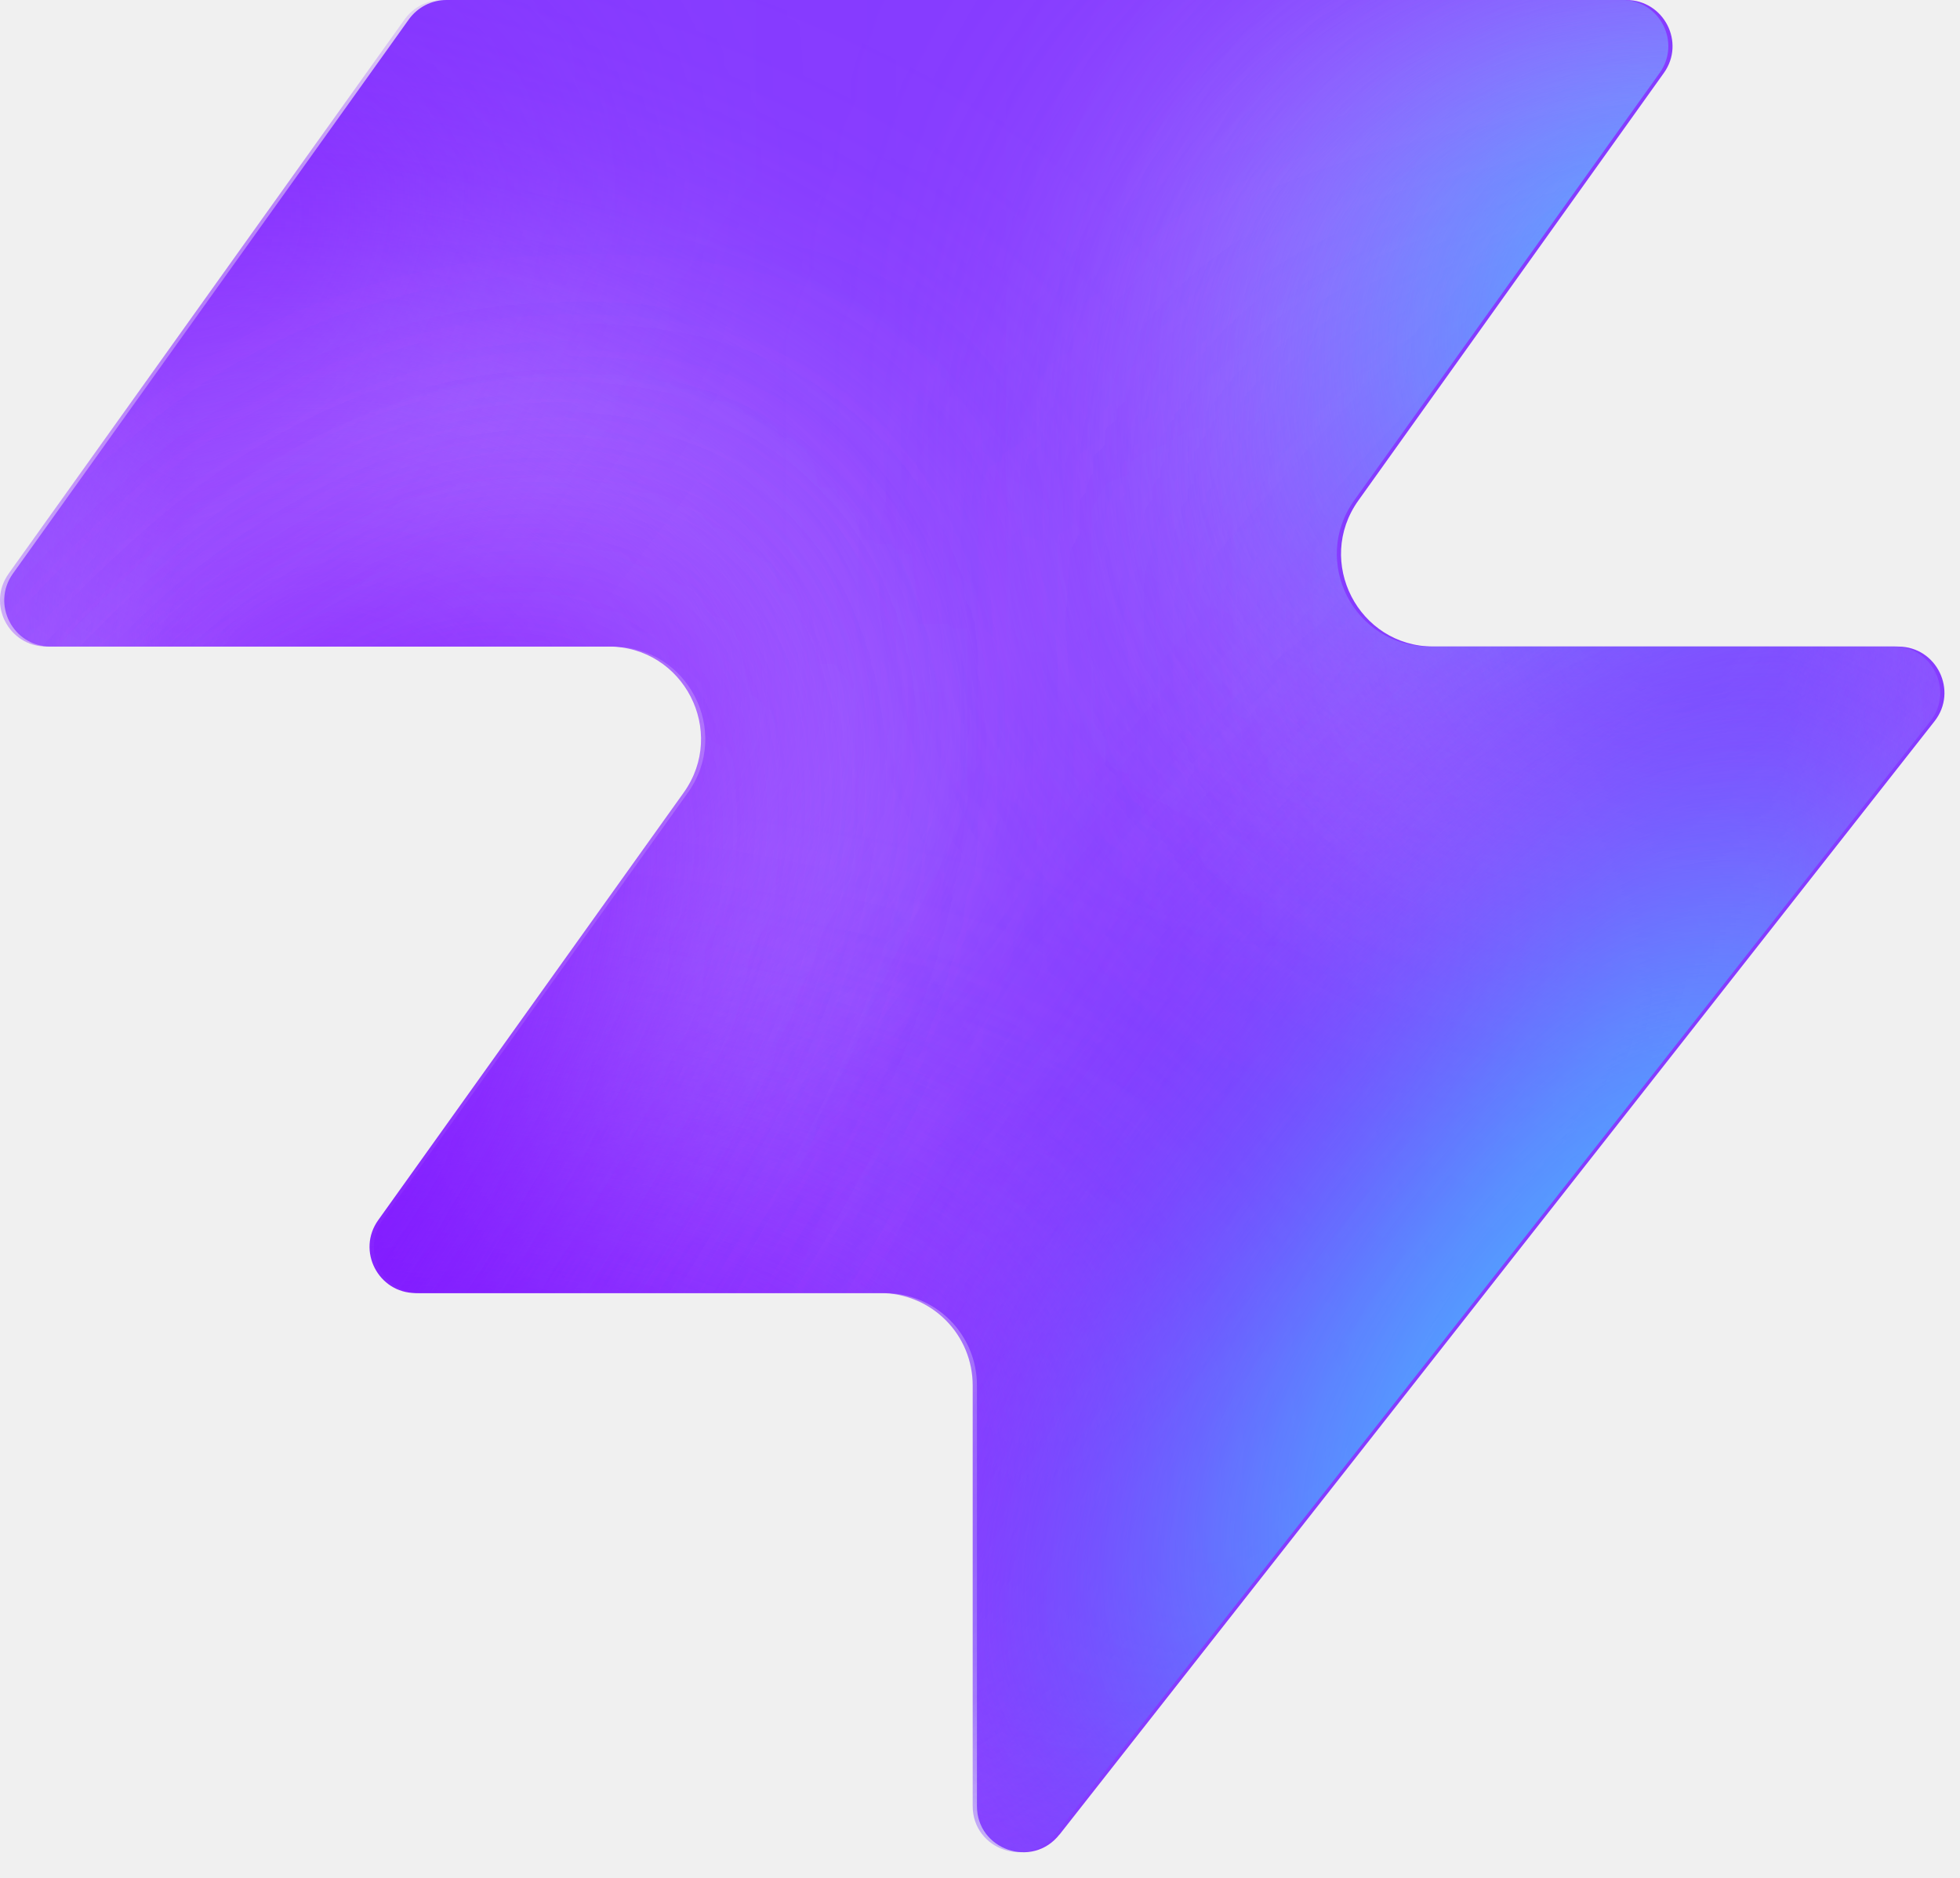
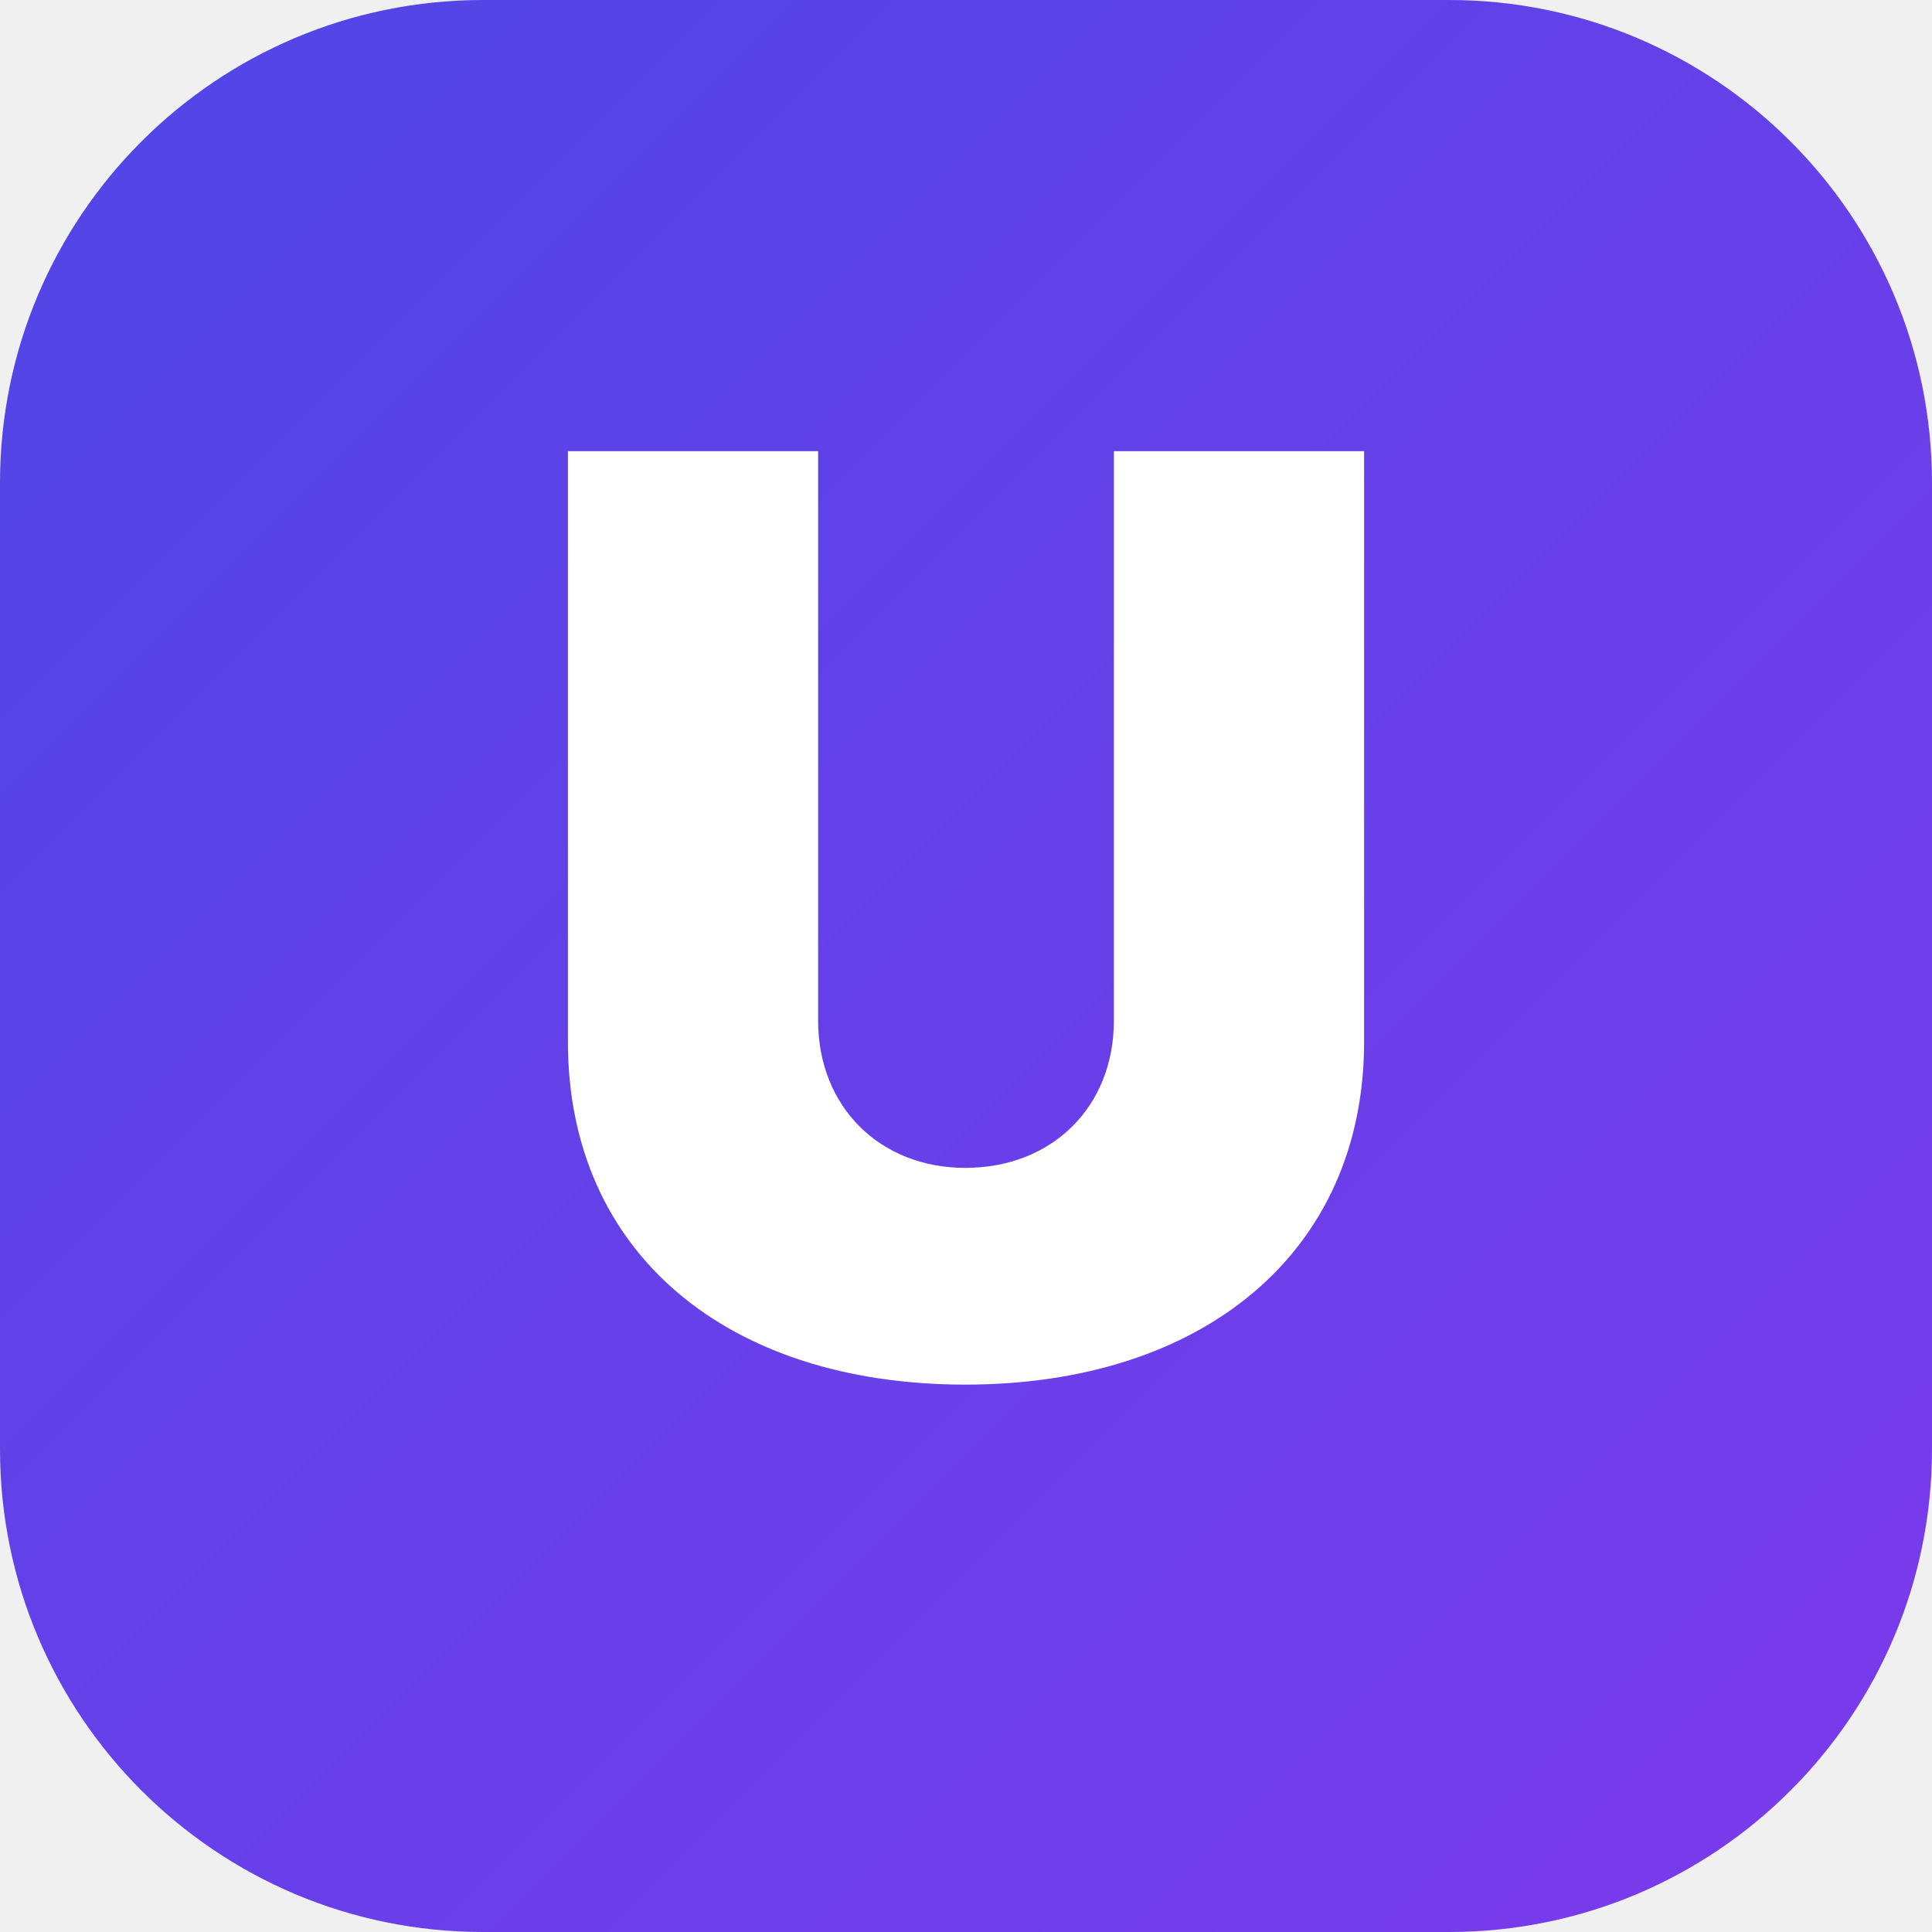
- <svg xmlns="http://www.w3.org/2000/svg" width="48" height="46" fill="none" viewBox="0 0 48 46">
-   <path fill="#863bff" d="M25.946 44.938c-.664.845-2.021.375-2.021-.698V33.937a2.26 2.26 0 0 0-2.262-2.262H10.287c-.92 0-1.456-1.04-.92-1.788l7.48-10.471c1.07-1.497 0-3.578-1.842-3.578H1.237c-.92 0-1.456-1.04-.92-1.788L10.013.474c.214-.297.556-.474.92-.474h28.894c.92 0 1.456 1.04.92 1.788l-7.48 10.471c-1.07 1.498 0 3.579 1.842 3.579h11.377c.943 0 1.473 1.088.89 1.83L25.947 44.94z" style="fill:#863bff;fill:color(display-p3 .525 .23 1);fill-opacity:1" />
-   <mask id="a" width="48" height="46" x="0" y="0" maskUnits="userSpaceOnUse" style="mask-type:alpha">
-     <path fill="#000" d="M25.842 44.938c-.664.844-2.021.375-2.021-.698V33.937a2.26 2.26 0 0 0-2.262-2.262H10.183c-.92 0-1.456-1.04-.92-1.788l7.48-10.471c1.07-1.498 0-3.579-1.842-3.579H1.133c-.92 0-1.456-1.04-.92-1.787L9.91.473c.214-.297.556-.474.92-.474h28.894c.92 0 1.456 1.04.92 1.788l-7.48 10.471c-1.07 1.498 0 3.578 1.842 3.578h11.377c.943 0 1.473 1.088.89 1.832L25.843 44.94z" style="fill:#000;fill-opacity:1" />
-   </mask>
-   <g mask="url(#a)">
-     <g filter="url(#b)">
-       <ellipse cx="5.508" cy="14.704" fill="#ede6ff" rx="5.508" ry="14.704" style="fill:#ede6ff;fill:color(display-p3 .927 .903 1);fill-opacity:1" transform="matrix(.00324 1 1 -.00324 -4.47 31.516)" />
-     </g>
-     <g filter="url(#c)">
-       <ellipse cx="10.399" cy="29.851" fill="#ede6ff" rx="10.399" ry="29.851" style="fill:#ede6ff;fill:color(display-p3 .927 .903 1);fill-opacity:1" transform="matrix(.00324 1 1 -.00324 -39.328 7.883)" />
-     </g>
-     <g filter="url(#d)">
-       <ellipse cx="5.508" cy="30.487" fill="#7e14ff" rx="5.508" ry="30.487" style="fill:#7e14ff;fill:color(display-p3 .492 .077 1);fill-opacity:1" transform="rotate(89.814 -25.913 -14.639)scale(1 -1)" />
-     </g>
-     <g filter="url(#e)">
-       <ellipse cx="5.508" cy="30.599" fill="#7e14ff" rx="5.508" ry="30.599" style="fill:#7e14ff;fill:color(display-p3 .492 .077 1);fill-opacity:1" transform="rotate(89.814 -32.644 -3.334)scale(1 -1)" />
-     </g>
-     <g filter="url(#f)">
-       <ellipse cx="5.508" cy="30.599" fill="#7e14ff" rx="5.508" ry="30.599" style="fill:#7e14ff;fill:color(display-p3 .492 .077 1);fill-opacity:1" transform="matrix(.00324 1 1 -.00324 -34.34 30.47)" />
-     </g>
-     <g filter="url(#g)">
-       <ellipse cx="14.072" cy="22.078" fill="#ede6ff" rx="14.072" ry="22.078" style="fill:#ede6ff;fill:color(display-p3 .927 .903 1);fill-opacity:1" transform="rotate(93.35 24.506 48.493)scale(-1 1)" />
-     </g>
-     <g filter="url(#h)">
-       <ellipse cx="3.47" cy="21.501" fill="#7e14ff" rx="3.47" ry="21.501" style="fill:#7e14ff;fill:color(display-p3 .492 .077 1);fill-opacity:1" transform="rotate(89.009 28.708 47.59)scale(-1 1)" />
-     </g>
-     <g filter="url(#i)">
-       <ellipse cx="3.47" cy="21.501" fill="#7e14ff" rx="3.47" ry="21.501" style="fill:#7e14ff;fill:color(display-p3 .492 .077 1);fill-opacity:1" transform="rotate(89.009 28.708 47.59)scale(-1 1)" />
-     </g>
-     <g filter="url(#j)">
-       <ellipse cx=".387" cy="8.972" fill="#7e14ff" rx="4.407" ry="29.108" style="fill:#7e14ff;fill:color(display-p3 .492 .077 1);fill-opacity:1" transform="rotate(39.51 .387 8.972)" />
-     </g>
-     <g filter="url(#k)">
-       <ellipse cx="47.523" cy="-6.092" fill="#7e14ff" rx="4.407" ry="29.108" style="fill:#7e14ff;fill:color(display-p3 .492 .077 1);fill-opacity:1" transform="rotate(37.892 47.523 -6.092)" />
-     </g>
-     <g filter="url(#l)">
-       <ellipse cx="41.412" cy="6.333" fill="#47bfff" rx="5.971" ry="9.665" style="fill:#47bfff;fill:color(display-p3 .28 .748 1);fill-opacity:1" transform="rotate(37.892 41.412 6.333)" />
-     </g>
-     <g filter="url(#m)">
-       <ellipse cx="-1.879" cy="38.332" fill="#7e14ff" rx="4.407" ry="29.108" style="fill:#7e14ff;fill:color(display-p3 .492 .077 1);fill-opacity:1" transform="rotate(37.892 -1.88 38.332)" />
-     </g>
-     <g filter="url(#n)">
-       <ellipse cx="-1.879" cy="38.332" fill="#7e14ff" rx="4.407" ry="29.108" style="fill:#7e14ff;fill:color(display-p3 .492 .077 1);fill-opacity:1" transform="rotate(37.892 -1.88 38.332)" />
-     </g>
-     <g filter="url(#o)">
-       <ellipse cx="35.651" cy="29.907" fill="#7e14ff" rx="4.407" ry="29.108" style="fill:#7e14ff;fill:color(display-p3 .492 .077 1);fill-opacity:1" transform="rotate(37.892 35.651 29.907)" />
-     </g>
-     <g filter="url(#p)">
-       <ellipse cx="38.418" cy="32.4" fill="#47bfff" rx="5.971" ry="15.297" style="fill:#47bfff;fill:color(display-p3 .28 .748 1);fill-opacity:1" transform="rotate(37.892 38.418 32.4)" />
-     </g>
-   </g>
+ <svg xmlns="http://www.w3.org/2000/svg" viewBox="0 0 128 128" width="128" height="128">
  <defs>
-     <filter id="b" width="60.045" height="41.654" x="-19.77" y="16.149" color-interpolation-filters="sRGB" filterUnits="userSpaceOnUse">
-       <feFlood flood-opacity="0" result="BackgroundImageFix" />
-       <feBlend in="SourceGraphic" in2="BackgroundImageFix" result="shape" />
-       <feGaussianBlur result="effect1_foregroundBlur_2002_17158" stdDeviation="7.659" />
-     </filter>
-     <filter id="c" width="90.34" height="51.437" x="-54.613" y="-7.533" color-interpolation-filters="sRGB" filterUnits="userSpaceOnUse">
-       <feFlood flood-opacity="0" result="BackgroundImageFix" />
-       <feBlend in="SourceGraphic" in2="BackgroundImageFix" result="shape" />
-       <feGaussianBlur result="effect1_foregroundBlur_2002_17158" stdDeviation="7.659" />
-     </filter>
-     <filter id="d" width="79.355" height="29.4" x="-49.64" y="2.03" color-interpolation-filters="sRGB" filterUnits="userSpaceOnUse">
-       <feFlood flood-opacity="0" result="BackgroundImageFix" />
-       <feBlend in="SourceGraphic" in2="BackgroundImageFix" result="shape" />
-       <feGaussianBlur result="effect1_foregroundBlur_2002_17158" stdDeviation="4.596" />
-     </filter>
-     <filter id="e" width="79.579" height="29.4" x="-45.045" y="20.029" color-interpolation-filters="sRGB" filterUnits="userSpaceOnUse">
-       <feFlood flood-opacity="0" result="BackgroundImageFix" />
-       <feBlend in="SourceGraphic" in2="BackgroundImageFix" result="shape" />
-       <feGaussianBlur result="effect1_foregroundBlur_2002_17158" stdDeviation="4.596" />
-     </filter>
-     <filter id="f" width="79.579" height="29.4" x="-43.513" y="21.178" color-interpolation-filters="sRGB" filterUnits="userSpaceOnUse">
-       <feFlood flood-opacity="0" result="BackgroundImageFix" />
-       <feBlend in="SourceGraphic" in2="BackgroundImageFix" result="shape" />
-       <feGaussianBlur result="effect1_foregroundBlur_2002_17158" stdDeviation="4.596" />
-     </filter>
-     <filter id="g" width="74.749" height="58.852" x="15.756" y="-17.901" color-interpolation-filters="sRGB" filterUnits="userSpaceOnUse">
-       <feFlood flood-opacity="0" result="BackgroundImageFix" />
-       <feBlend in="SourceGraphic" in2="BackgroundImageFix" result="shape" />
-       <feGaussianBlur result="effect1_foregroundBlur_2002_17158" stdDeviation="7.659" />
-     </filter>
-     <filter id="h" width="61.377" height="25.362" x="23.548" y="2.284" color-interpolation-filters="sRGB" filterUnits="userSpaceOnUse">
-       <feFlood flood-opacity="0" result="BackgroundImageFix" />
-       <feBlend in="SourceGraphic" in2="BackgroundImageFix" result="shape" />
-       <feGaussianBlur result="effect1_foregroundBlur_2002_17158" stdDeviation="4.596" />
-     </filter>
-     <filter id="i" width="61.377" height="25.362" x="23.548" y="2.284" color-interpolation-filters="sRGB" filterUnits="userSpaceOnUse">
-       <feFlood flood-opacity="0" result="BackgroundImageFix" />
-       <feBlend in="SourceGraphic" in2="BackgroundImageFix" result="shape" />
-       <feGaussianBlur result="effect1_foregroundBlur_2002_17158" stdDeviation="4.596" />
-     </filter>
-     <filter id="j" width="56.045" height="63.649" x="-27.636" y="-22.853" color-interpolation-filters="sRGB" filterUnits="userSpaceOnUse">
-       <feFlood flood-opacity="0" result="BackgroundImageFix" />
-       <feBlend in="SourceGraphic" in2="BackgroundImageFix" result="shape" />
-       <feGaussianBlur result="effect1_foregroundBlur_2002_17158" stdDeviation="4.596" />
-     </filter>
-     <filter id="k" width="54.814" height="64.646" x="20.116" y="-38.415" color-interpolation-filters="sRGB" filterUnits="userSpaceOnUse">
-       <feFlood flood-opacity="0" result="BackgroundImageFix" />
-       <feBlend in="SourceGraphic" in2="BackgroundImageFix" result="shape" />
-       <feGaussianBlur result="effect1_foregroundBlur_2002_17158" stdDeviation="4.596" />
-     </filter>
-     <filter id="l" width="33.541" height="35.313" x="24.641" y="-11.323" color-interpolation-filters="sRGB" filterUnits="userSpaceOnUse">
-       <feFlood flood-opacity="0" result="BackgroundImageFix" />
-       <feBlend in="SourceGraphic" in2="BackgroundImageFix" result="shape" />
-       <feGaussianBlur result="effect1_foregroundBlur_2002_17158" stdDeviation="4.596" />
-     </filter>
-     <filter id="m" width="54.814" height="64.646" x="-29.286" y="6.009" color-interpolation-filters="sRGB" filterUnits="userSpaceOnUse">
-       <feFlood flood-opacity="0" result="BackgroundImageFix" />
-       <feBlend in="SourceGraphic" in2="BackgroundImageFix" result="shape" />
-       <feGaussianBlur result="effect1_foregroundBlur_2002_17158" stdDeviation="4.596" />
-     </filter>
-     <filter id="n" width="54.814" height="64.646" x="-29.286" y="6.009" color-interpolation-filters="sRGB" filterUnits="userSpaceOnUse">
-       <feFlood flood-opacity="0" result="BackgroundImageFix" />
-       <feBlend in="SourceGraphic" in2="BackgroundImageFix" result="shape" />
-       <feGaussianBlur result="effect1_foregroundBlur_2002_17158" stdDeviation="4.596" />
-     </filter>
-     <filter id="o" width="54.814" height="64.646" x="8.244" y="-2.416" color-interpolation-filters="sRGB" filterUnits="userSpaceOnUse">
-       <feFlood flood-opacity="0" result="BackgroundImageFix" />
-       <feBlend in="SourceGraphic" in2="BackgroundImageFix" result="shape" />
-       <feGaussianBlur result="effect1_foregroundBlur_2002_17158" stdDeviation="4.596" />
-     </filter>
-     <filter id="p" width="39.409" height="43.623" x="18.713" y="10.588" color-interpolation-filters="sRGB" filterUnits="userSpaceOnUse">
-       <feFlood flood-opacity="0" result="BackgroundImageFix" />
-       <feBlend in="SourceGraphic" in2="BackgroundImageFix" result="shape" />
-       <feGaussianBlur result="effect1_foregroundBlur_2002_17158" stdDeviation="4.596" />
-     </filter>
+     <linearGradient id="unfoldr-grad" x1="0%" y1="0%" x2="100%" y2="100%">
+       <stop offset="0%" stop-color="#4f46e5" />
+       <stop offset="100%" stop-color="#7c3aed" />
+     </linearGradient>
  </defs>
+   <rect width="128" height="128" rx="32" fill="url(#unfoldr-grad)" />
+   <text x="64" y="91" font-family="-apple-system, BlinkMacSystemFont, 'Inter', 'Segoe UI', sans-serif" font-weight="900" font-size="84" fill="#ffffff" text-anchor="middle">U</text>
</svg>
